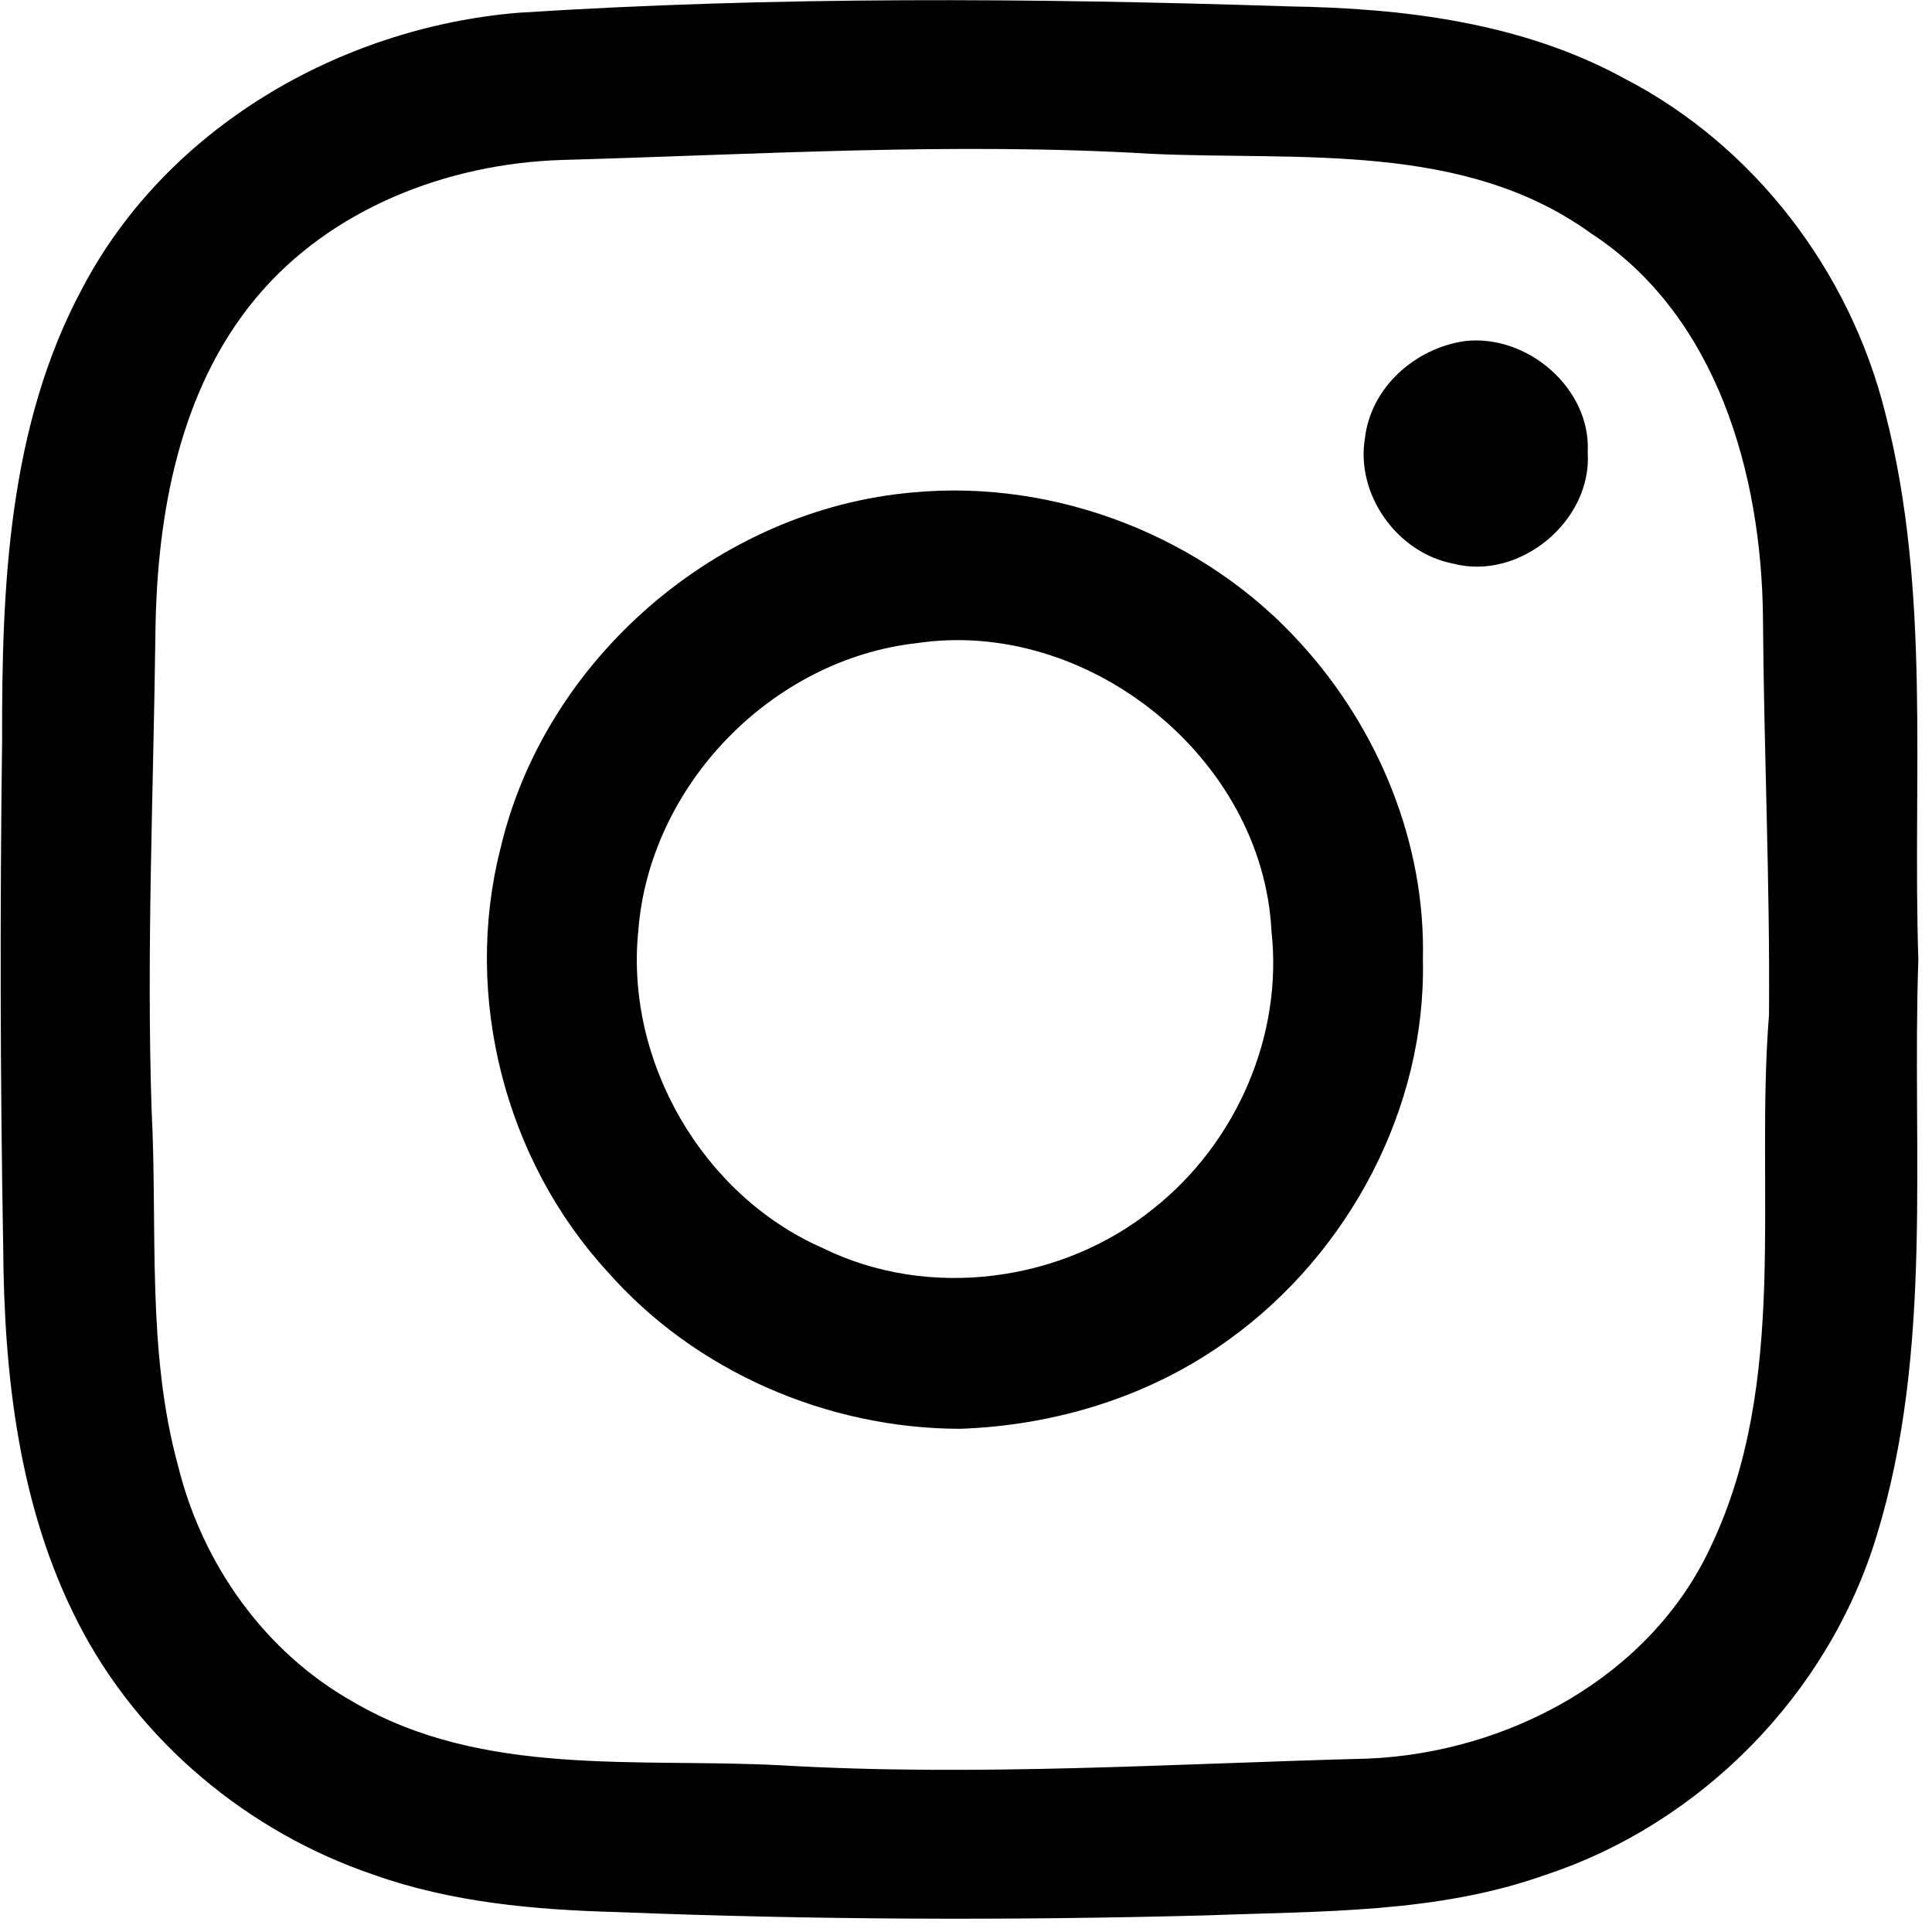
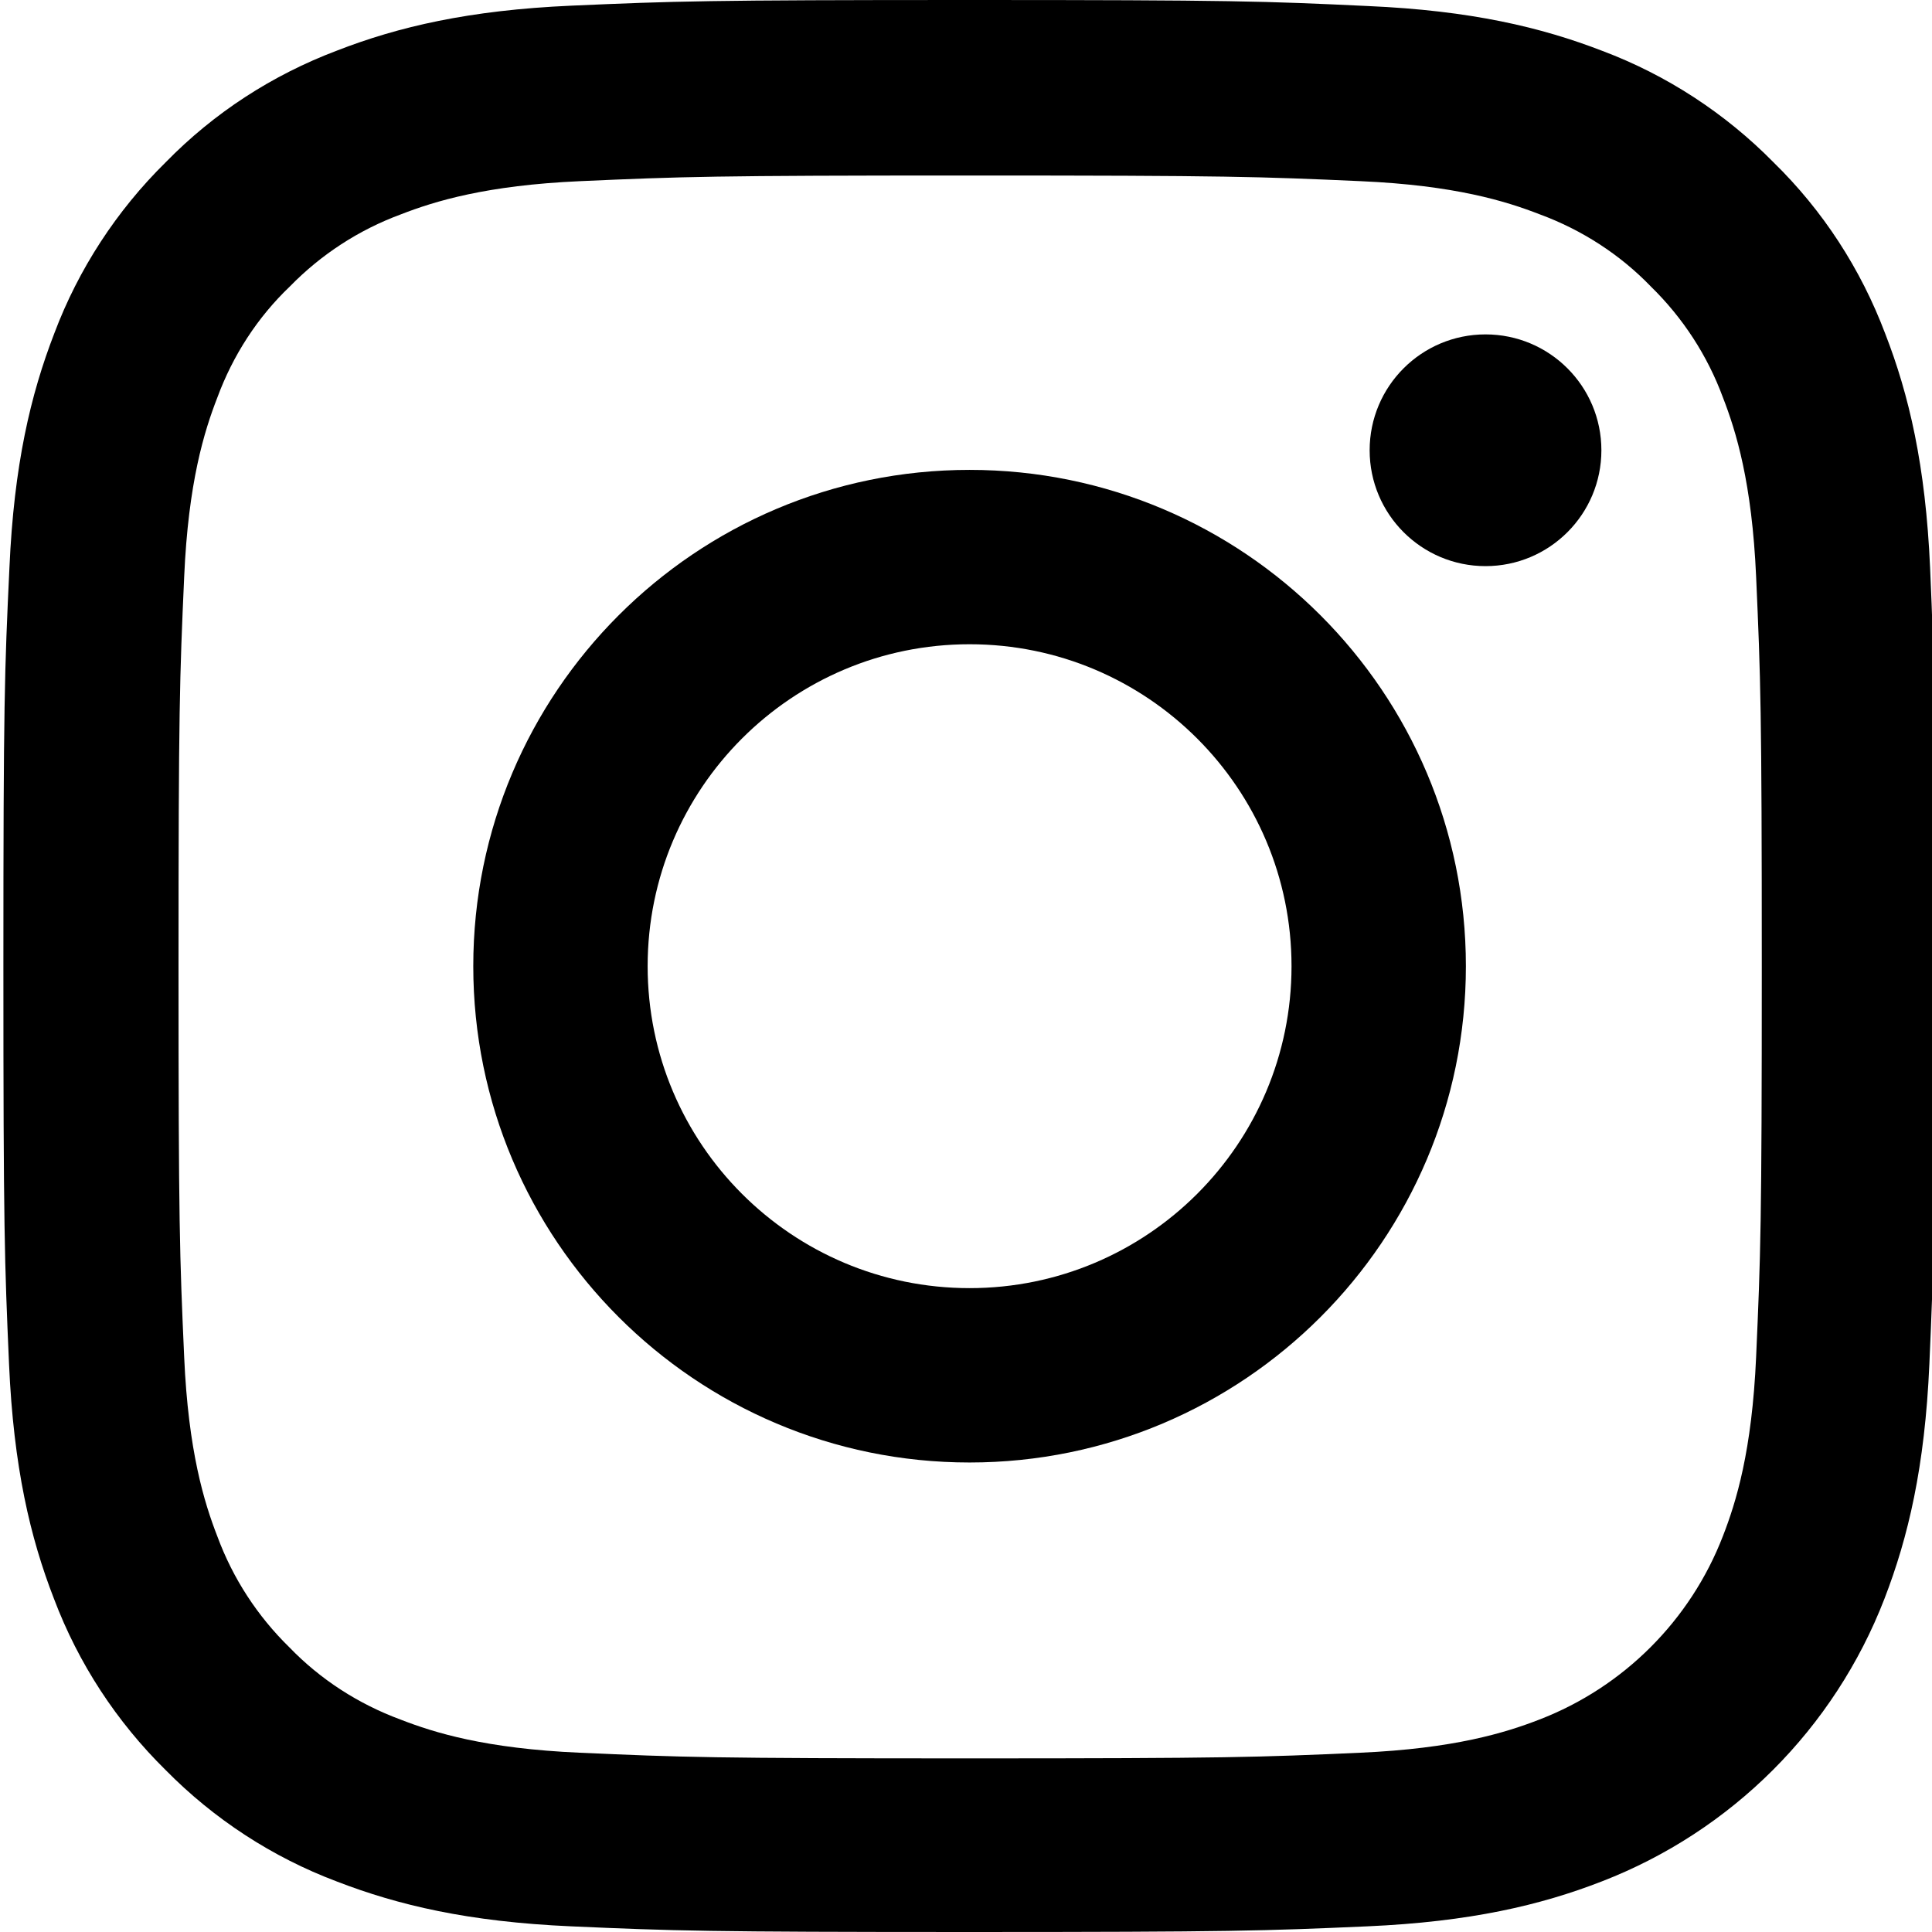
- <svg xmlns="http://www.w3.org/2000/svg" width="141" height="141" viewBox="0 0 141 141" fill="none">
-   <path d="M37.764 0.936C56.494 -0.274 75.304 -0.144 94.064 0.466C102.444 0.596 111.104 1.646 118.564 5.736C128.034 10.636 134.994 19.786 137.574 30.086C140.954 43.126 139.564 56.716 140.004 70.036C139.514 84.076 141.144 98.506 136.944 112.136C133.444 123.626 124.174 133.076 112.774 136.836C104.864 139.656 96.354 139.466 88.084 139.786C73.734 140.166 59.384 140.116 45.044 139.546C39.054 139.386 32.964 138.846 27.284 136.826C18.124 133.726 10.164 127.116 5.734 118.496C1.384 110.066 0.294 100.396 0.234 91.036C0.014 78.706 -0.006 66.376 0.154 54.036C0.124 42.836 0.594 31.086 6.024 21.006C12.174 9.326 24.804 2.036 37.764 0.936ZM18.674 21.756C13.074 28.486 11.464 37.546 11.344 46.066C11.204 57.726 10.684 69.376 11.064 81.016C11.514 89.696 10.674 98.566 13.014 107.046C14.784 114.176 19.354 120.616 25.814 124.226C35.244 129.746 46.574 128.276 57.024 128.836C71.294 129.666 85.564 128.716 99.834 128.346C110.064 127.916 120.444 122.396 124.864 112.856C130.614 100.746 128.074 86.986 129.104 74.076C129.184 64.396 128.724 54.716 128.664 45.036C128.554 34.596 125.314 23.006 116.094 17.016C106.804 10.306 94.814 11.726 84.024 11.226C69.664 10.366 55.304 11.276 40.944 11.676C32.604 11.956 24.104 15.236 18.674 21.756Z" fill="black" />
-   <path d="M106.874 24.896C111.414 24.346 116.124 28.316 115.874 33.016C116.204 38.026 110.874 42.426 106.024 41.126C101.954 40.336 98.934 36.076 99.614 31.986C100.044 28.276 103.254 25.436 106.874 24.896Z" fill="black" />
-   <path d="M66.644 35.936C77.104 34.956 87.934 39.186 94.974 47.006C100.624 53.226 104.054 61.566 103.844 70.026C104.094 80.856 98.444 91.456 89.714 97.746C84.024 101.896 77.054 104.036 70.054 104.276C60.374 104.256 50.734 100.096 44.324 92.796C36.844 84.646 33.794 72.696 36.514 61.976C39.744 48.076 52.444 37.156 66.644 35.936ZM66.914 46.936C56.324 48.116 47.404 57.306 46.584 67.926C45.614 77.446 51.264 87.226 60.024 91.076C67.764 94.896 77.544 93.596 84.204 88.186C90.204 83.426 93.644 75.616 92.794 67.956C92.164 55.306 79.394 45.076 66.914 46.936Z" fill="black" />
+ <svg xmlns="http://www.w3.org/2000/svg" height="511pt" viewBox="0 0 511 511.9" width="511pt">
+   <path d="m510.949 150.5c-1.199-27.199-5.598-45.898-11.898-62.102-6.5-17.199-16.5-32.598-29.602-45.398-12.801-13-28.301-23.102-45.301-29.5-16.297-6.301-34.898-10.699-62.098-11.898-27.402-1.301-36.102-1.602-105.602-1.602s-78.199.301-105.5 1.5c-27.199 1.199-45.898 5.602-62.098 11.898-17.203 6.5-32.602 16.5-45.402 29.602-13 12.801-23.098 28.301-29.5 45.301-6.301 16.301-10.699 34.898-11.898 62.098-1.301 27.402-1.602 36.102-1.602 105.602s.301 78.199 1.5 105.5c1.199 27.199 5.602 45.898 11.902 62.102 6.5 17.199 16.598 32.598 29.598 45.398 12.801 13 28.301 23.102 45.301 29.5 16.301 6.301 34.898 10.699 62.102 11.898 27.297 1.203 36 1.5 105.5 1.5s78.199-.297 105.5-1.5c27.199-1.199 45.898-5.598 62.098-11.898 34.402-13.301 61.602-40.5 74.902-74.898 6.297-16.301 10.699-34.902 11.898-62.102 1.199-27.301 1.5-36 1.5-105.5s-.102-78.199-1.301-105.5zm-46.098 209c-1.102 25-5.301 38.5-8.801 47.5-8.602 22.301-26.301 40-48.602 48.602-9 3.5-22.598 7.699-47.5 8.797-27 1.203-35.098 1.5-103.398 1.5s-76.5-.297-103.402-1.5c-25-1.098-38.5-5.297-47.5-8.797-11.098-4.102-21.199-10.602-29.398-19.102-8.5-8.301-15-18.301-19.102-29.398-3.5-9-7.699-22.602-8.797-47.5-1.203-27-1.5-35.102-1.5-103.402s.297-76.5 1.5-103.398c1.098-25 5.297-38.5 8.797-47.5 4.102-11.102 10.602-21.199 19.203-29.402 8.297-8.5 18.297-15 29.398-19.098 9-3.5 22.602-7.699 47.5-8.801 27-1.199 35.102-1.5 103.398-1.5 68.402 0 76.5.301 103.402 1.5 25 1.102 38.5 5.301 47.5 8.801 11.098 4.098 21.199 10.598 29.398 19.098 8.5 8.301 15 18.301 19.102 29.402 3.5 9 7.699 22.598 8.801 47.5 1.199 27 1.5 35.098 1.5 103.398s-.301 76.301-1.5 103.301zm0 0" />
+   <path d="m256.449 124.5c-72.598 0-131.5 58.898-131.5 131.5s58.902 131.5 131.5 131.5c72.602 0 131.5-58.898 131.5-131.5s-58.898-131.5-131.5-131.5zm0 216.801c-47.098 0-85.301-38.199-85.301-85.301s38.203-85.301 85.301-85.301c47.102 0 85.301 38.199 85.301 85.301s-38.199 85.301-85.301 85.301zm0 0" />
+   <path d="m423.852 119.301c0 16.953-13.746 30.699-30.703 30.699-16.953 0-30.699-13.746-30.699-30.699 0-16.957 13.746-30.699 30.699-30.699 16.957 0 30.703 13.742 30.703 30.699zm0 0" />
</svg>
